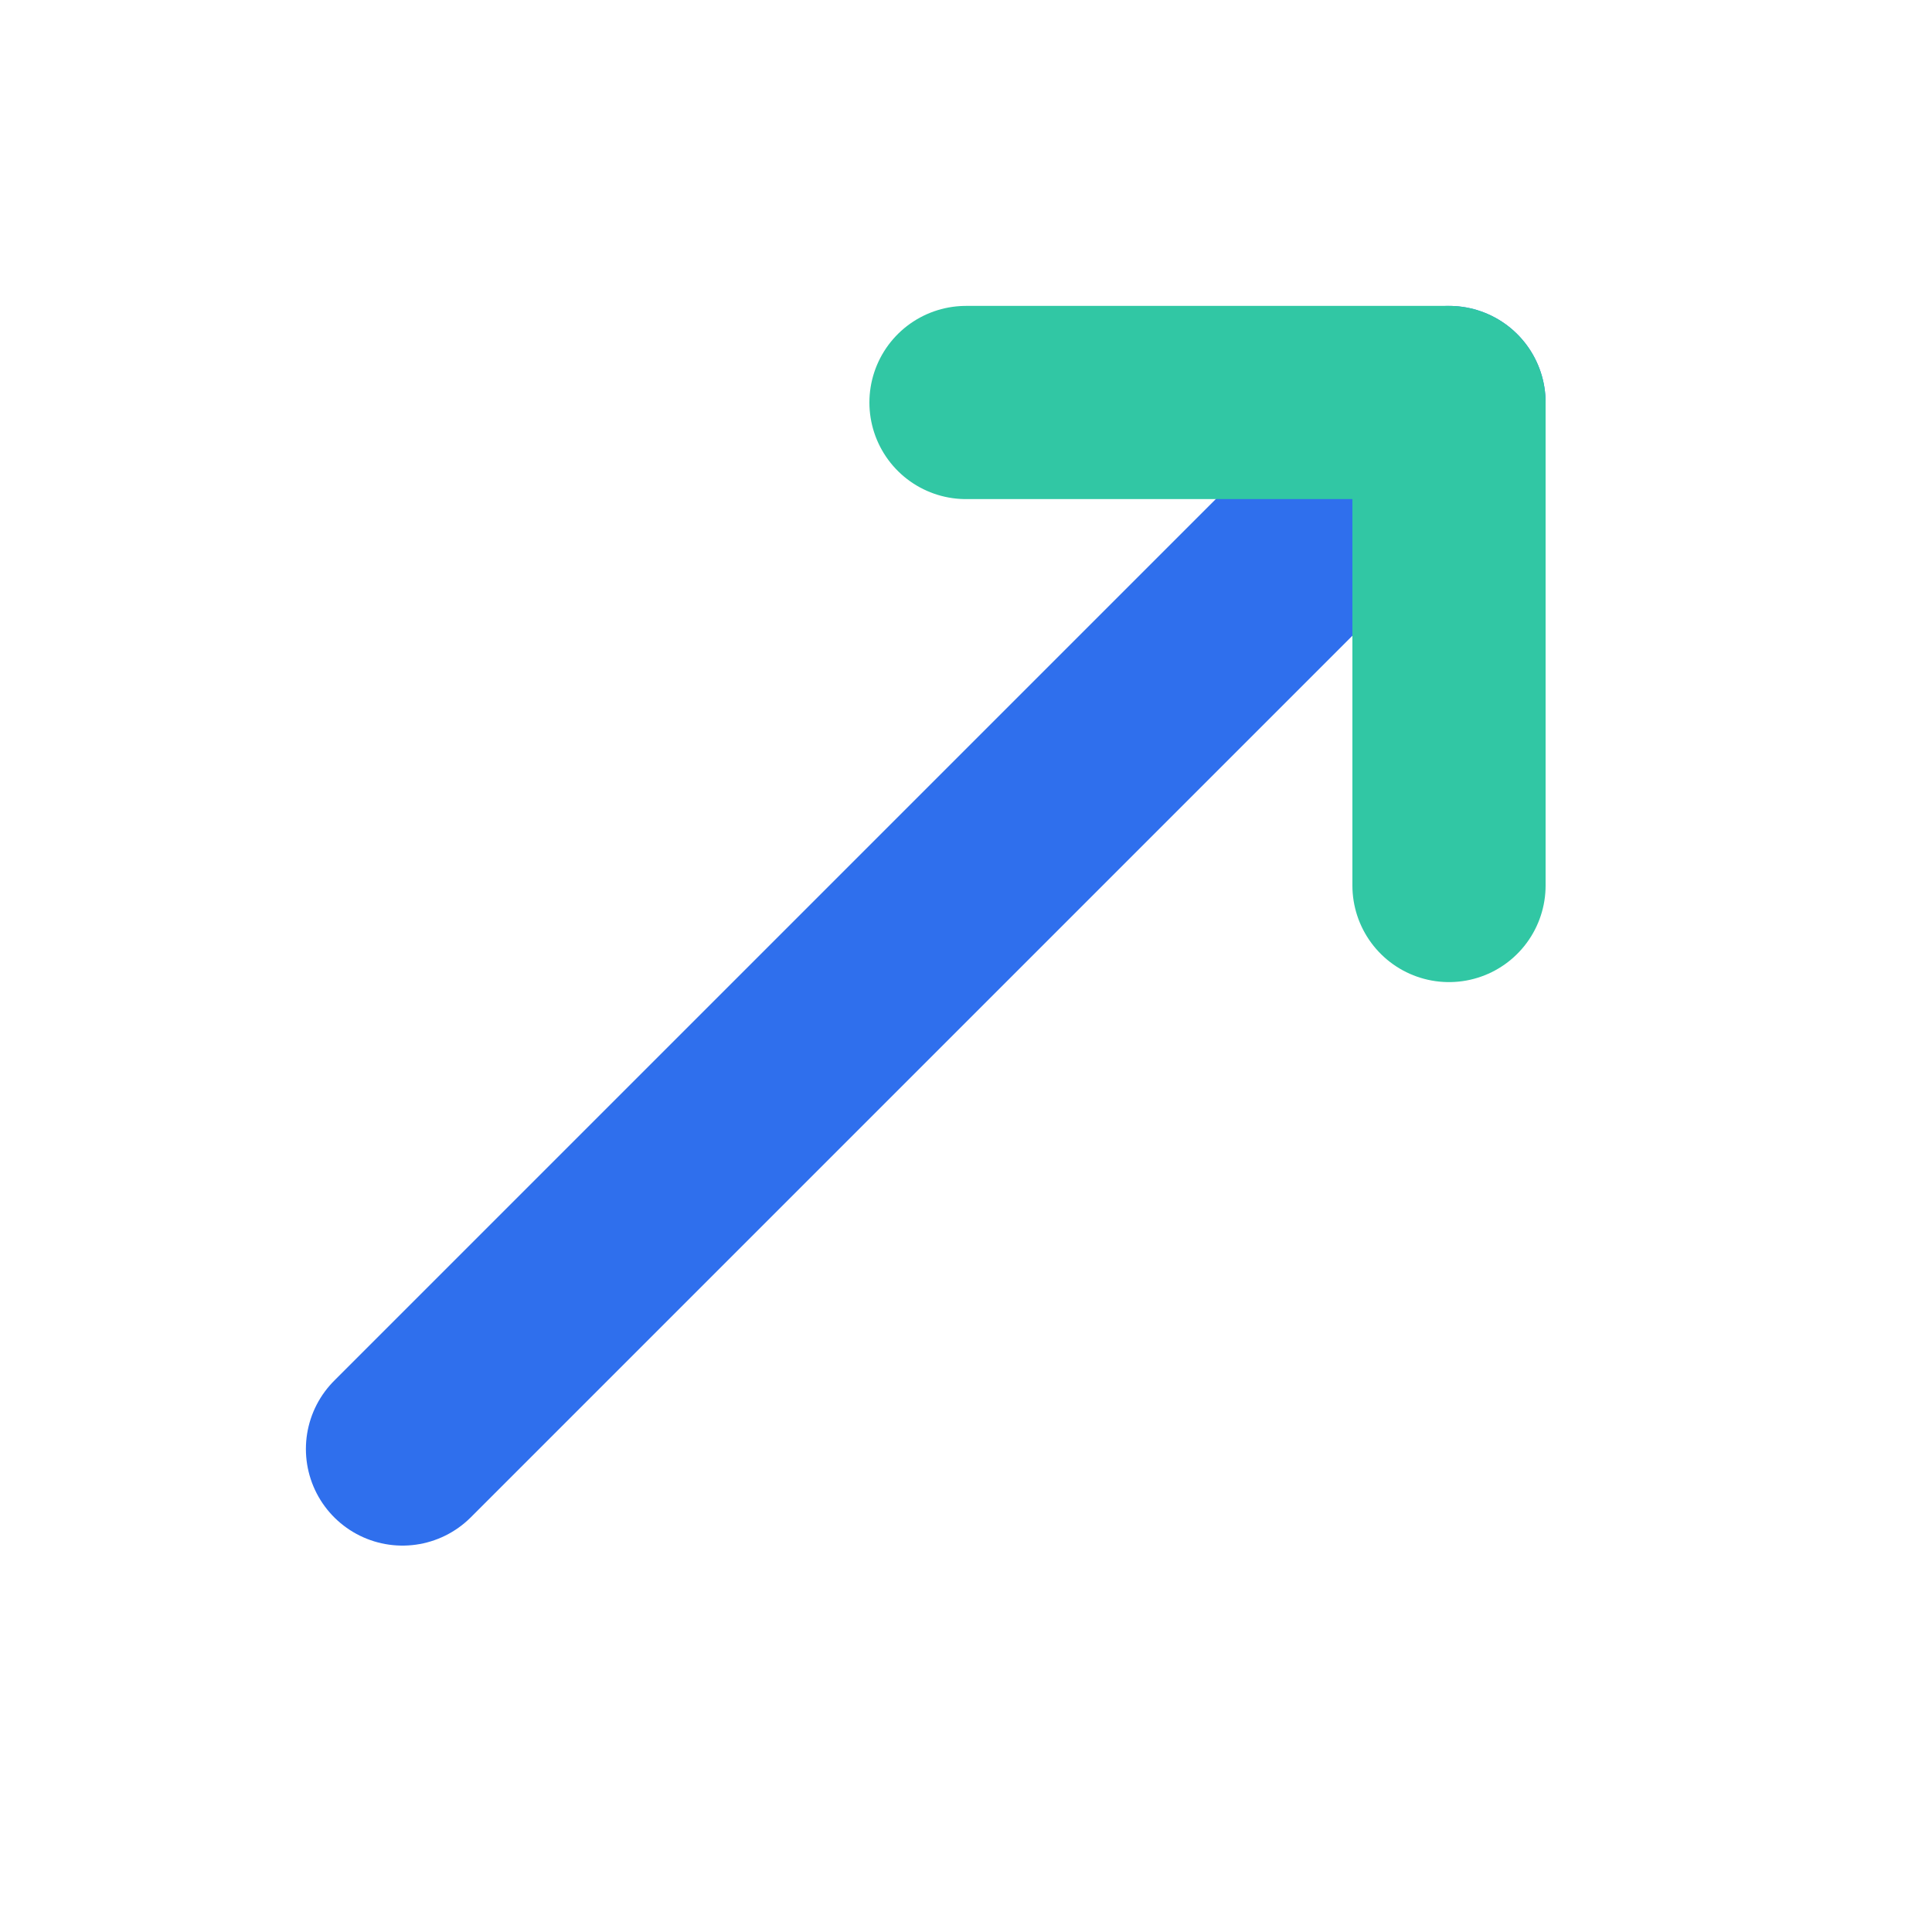
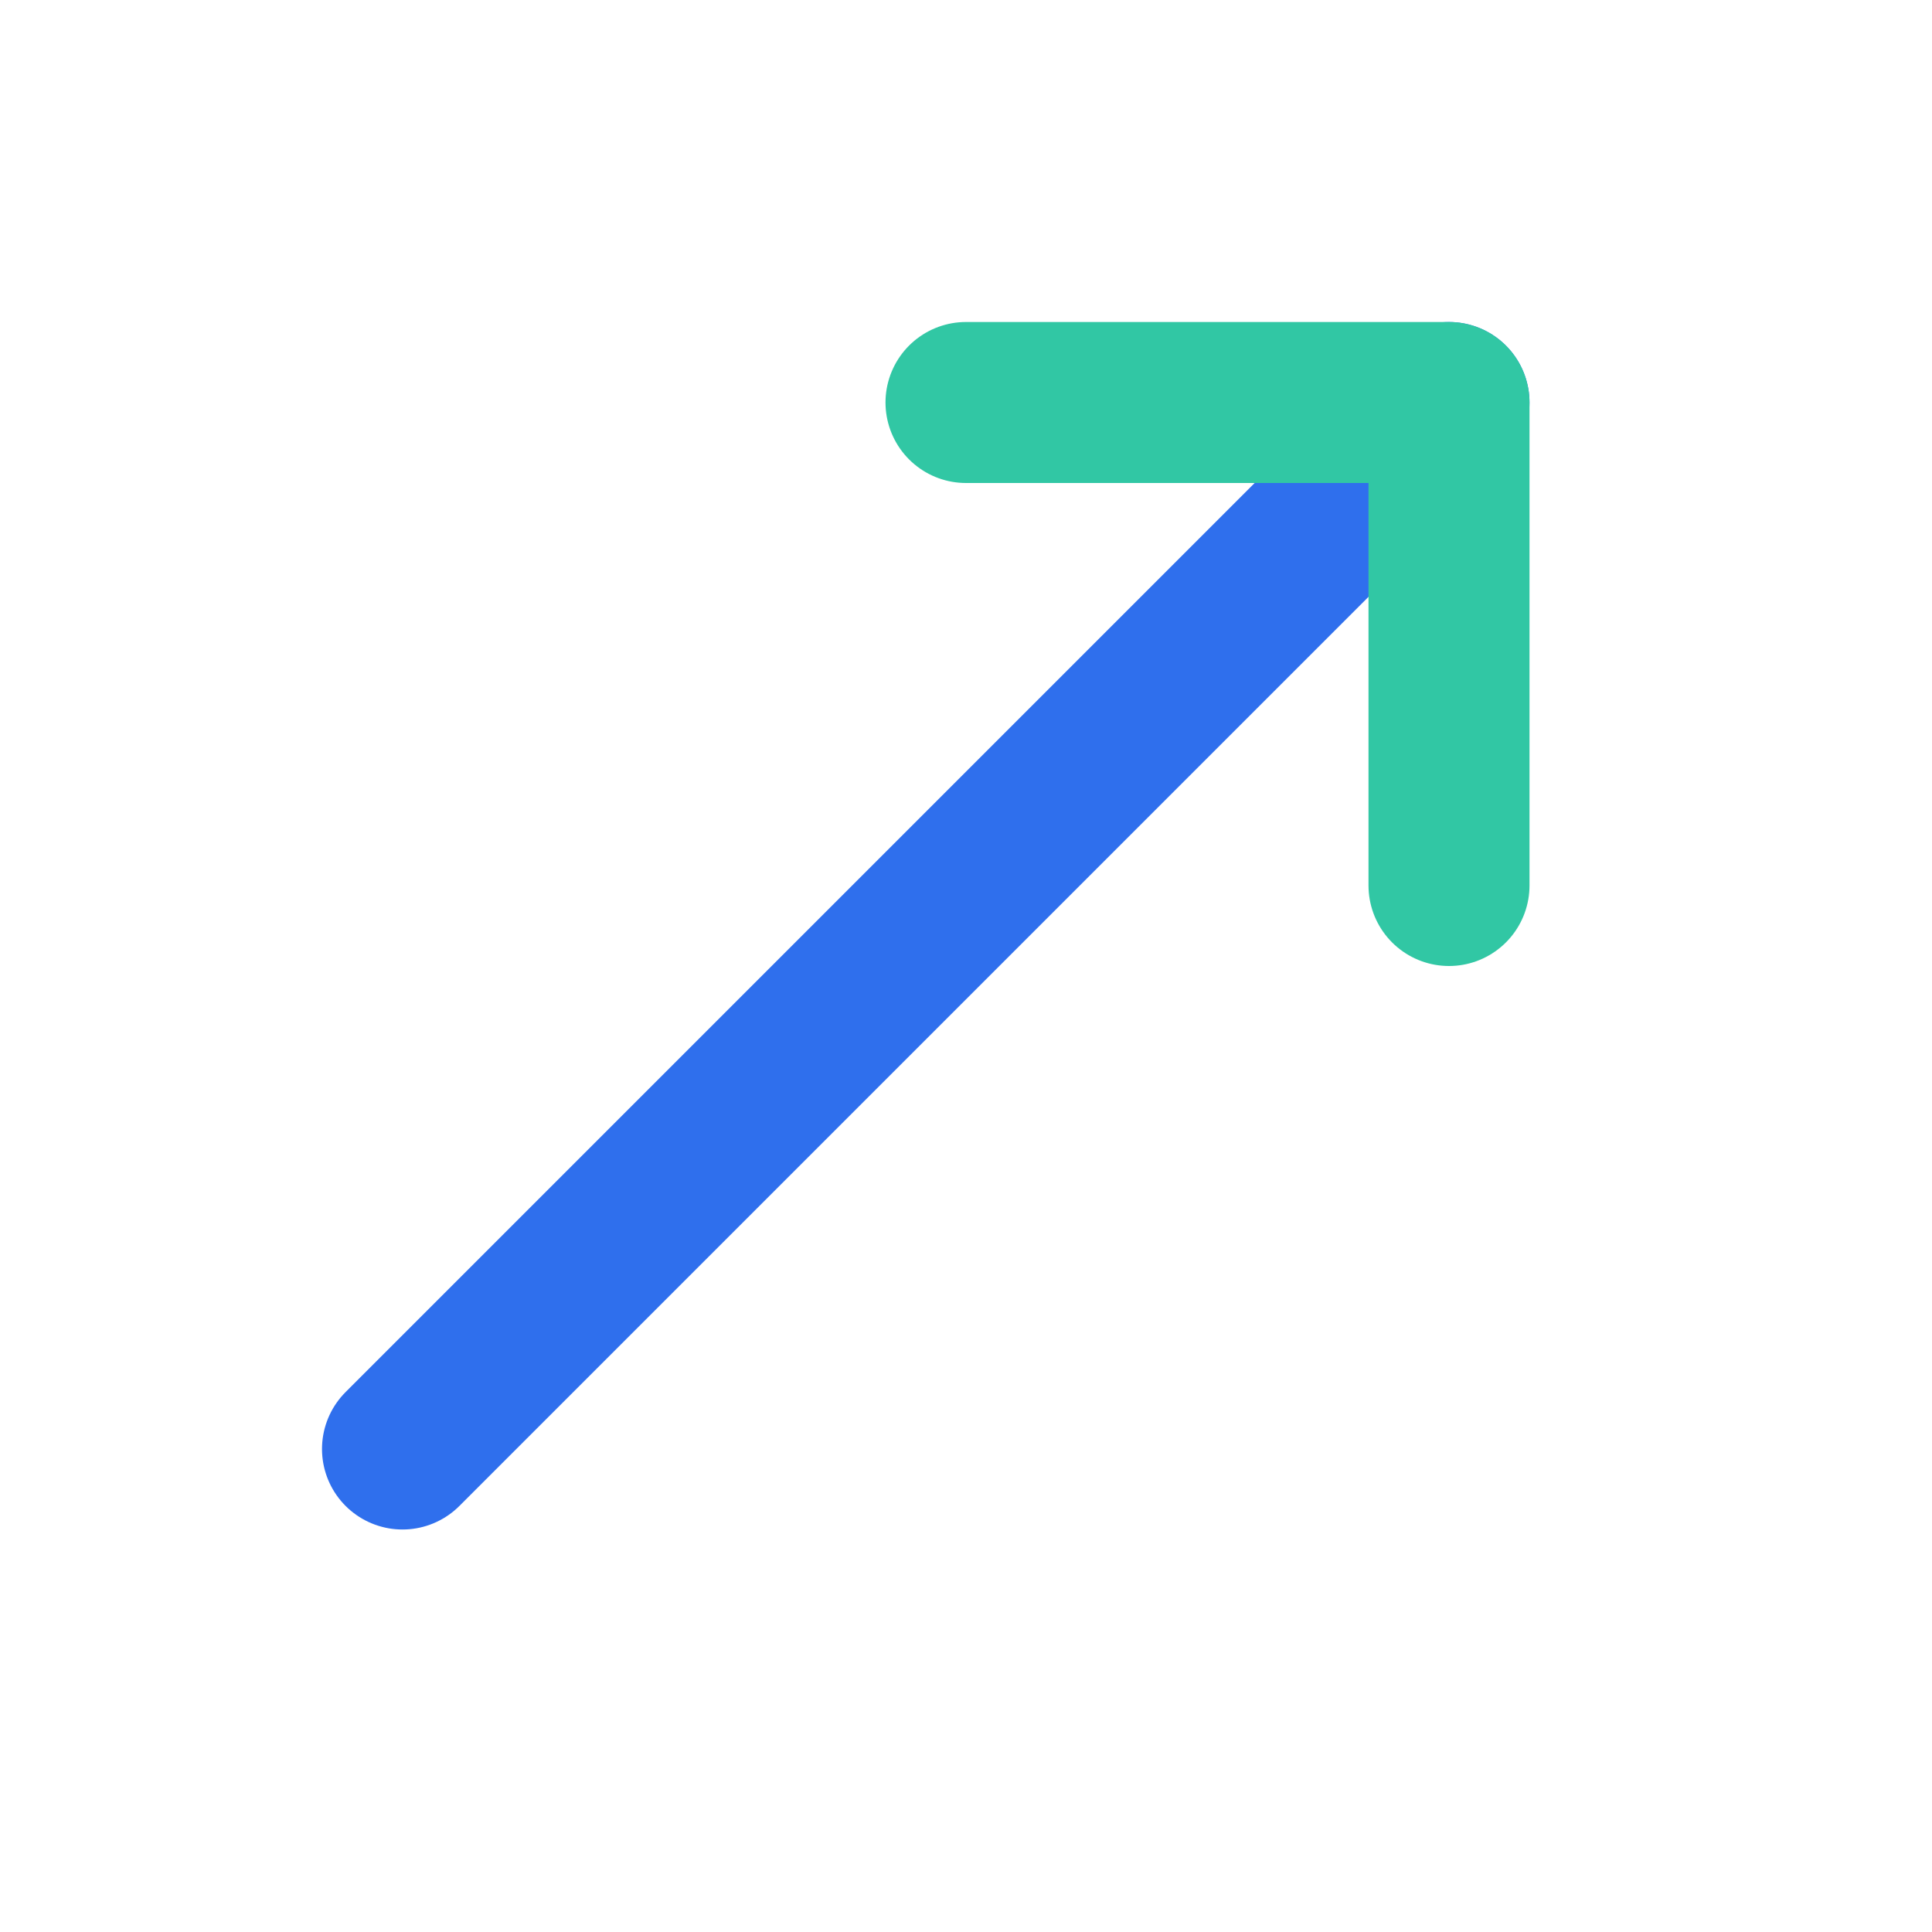
<svg xmlns="http://www.w3.org/2000/svg" width="24" height="24" viewBox="0 0 24 24">
-   <path d="M5 18L18 5" stroke="#2f6fed" stroke-width="2.4" stroke-linecap="round" />
-   <path d="M12 5h6v6" fill="none" stroke="#31c7a4" stroke-width="2.4" stroke-linecap="round" stroke-linejoin="round" />
+   <path d="M5 18L18 5" stroke="#2f6fed" stroke-width="2" stroke-linecap="round" />
+   <path d="M12 5h6v6" fill="none" stroke="#31c7a4" stroke-width="2" stroke-linecap="round" stroke-linejoin="round" />
</svg>
